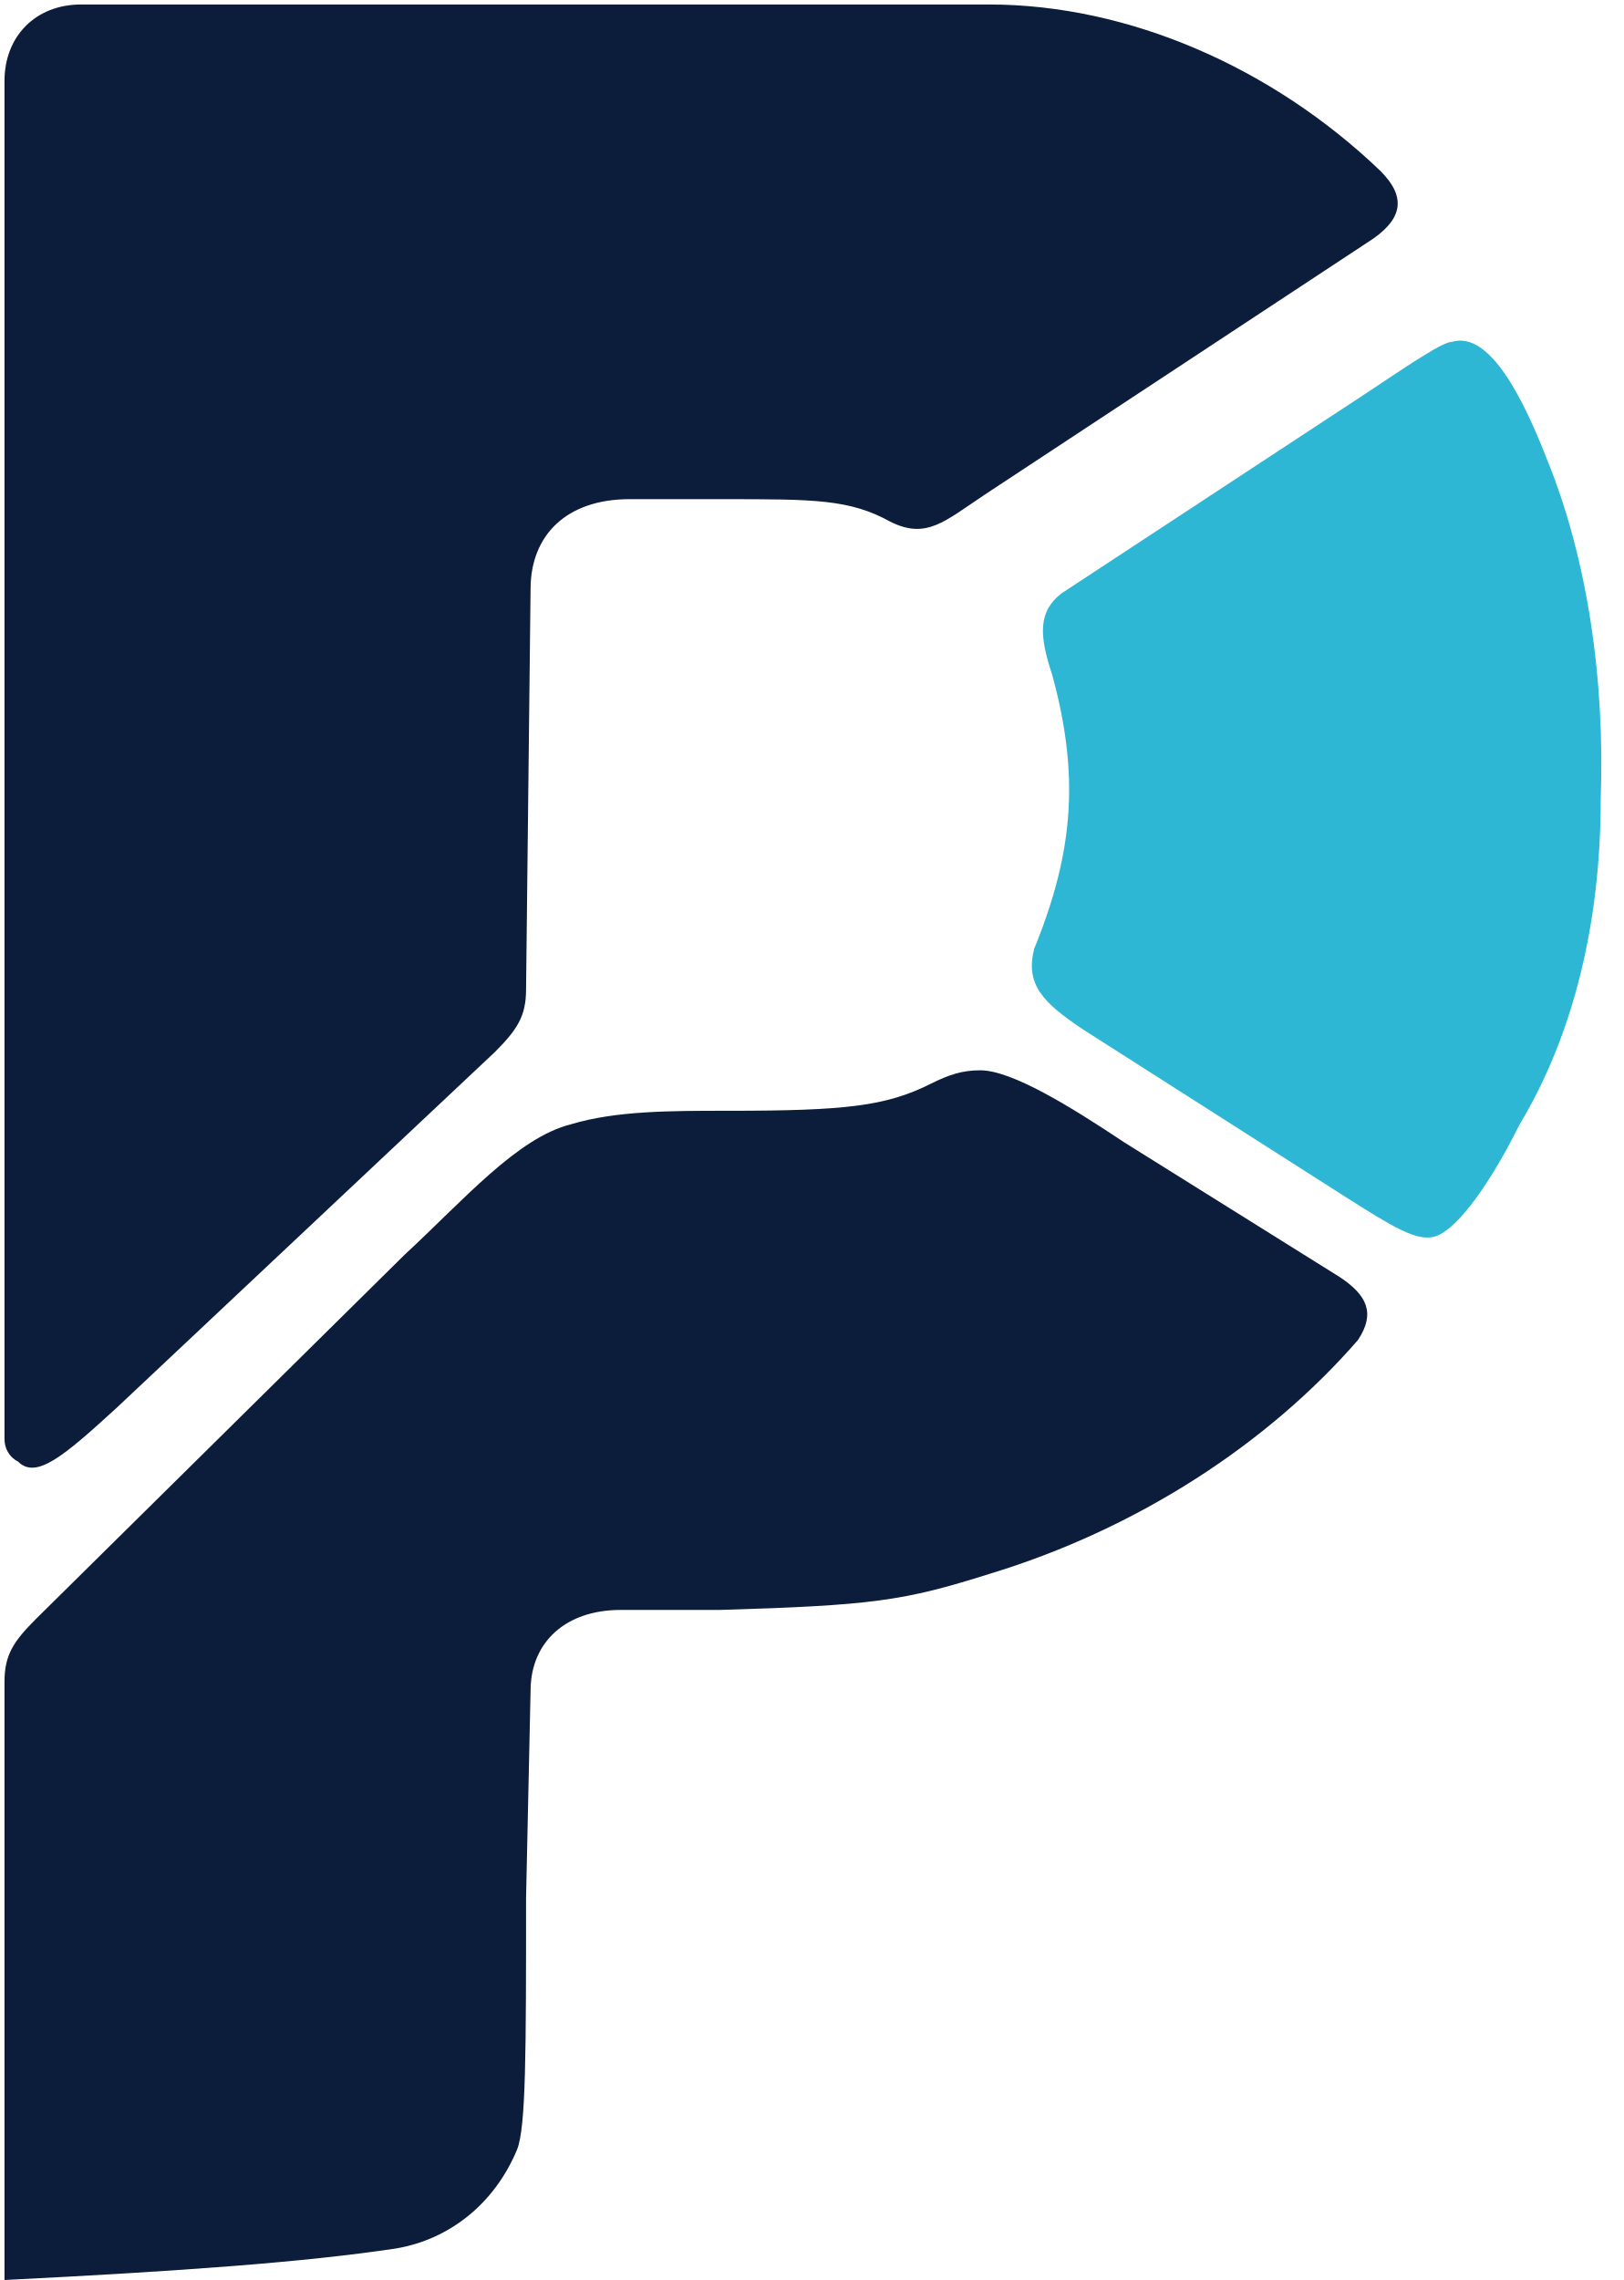
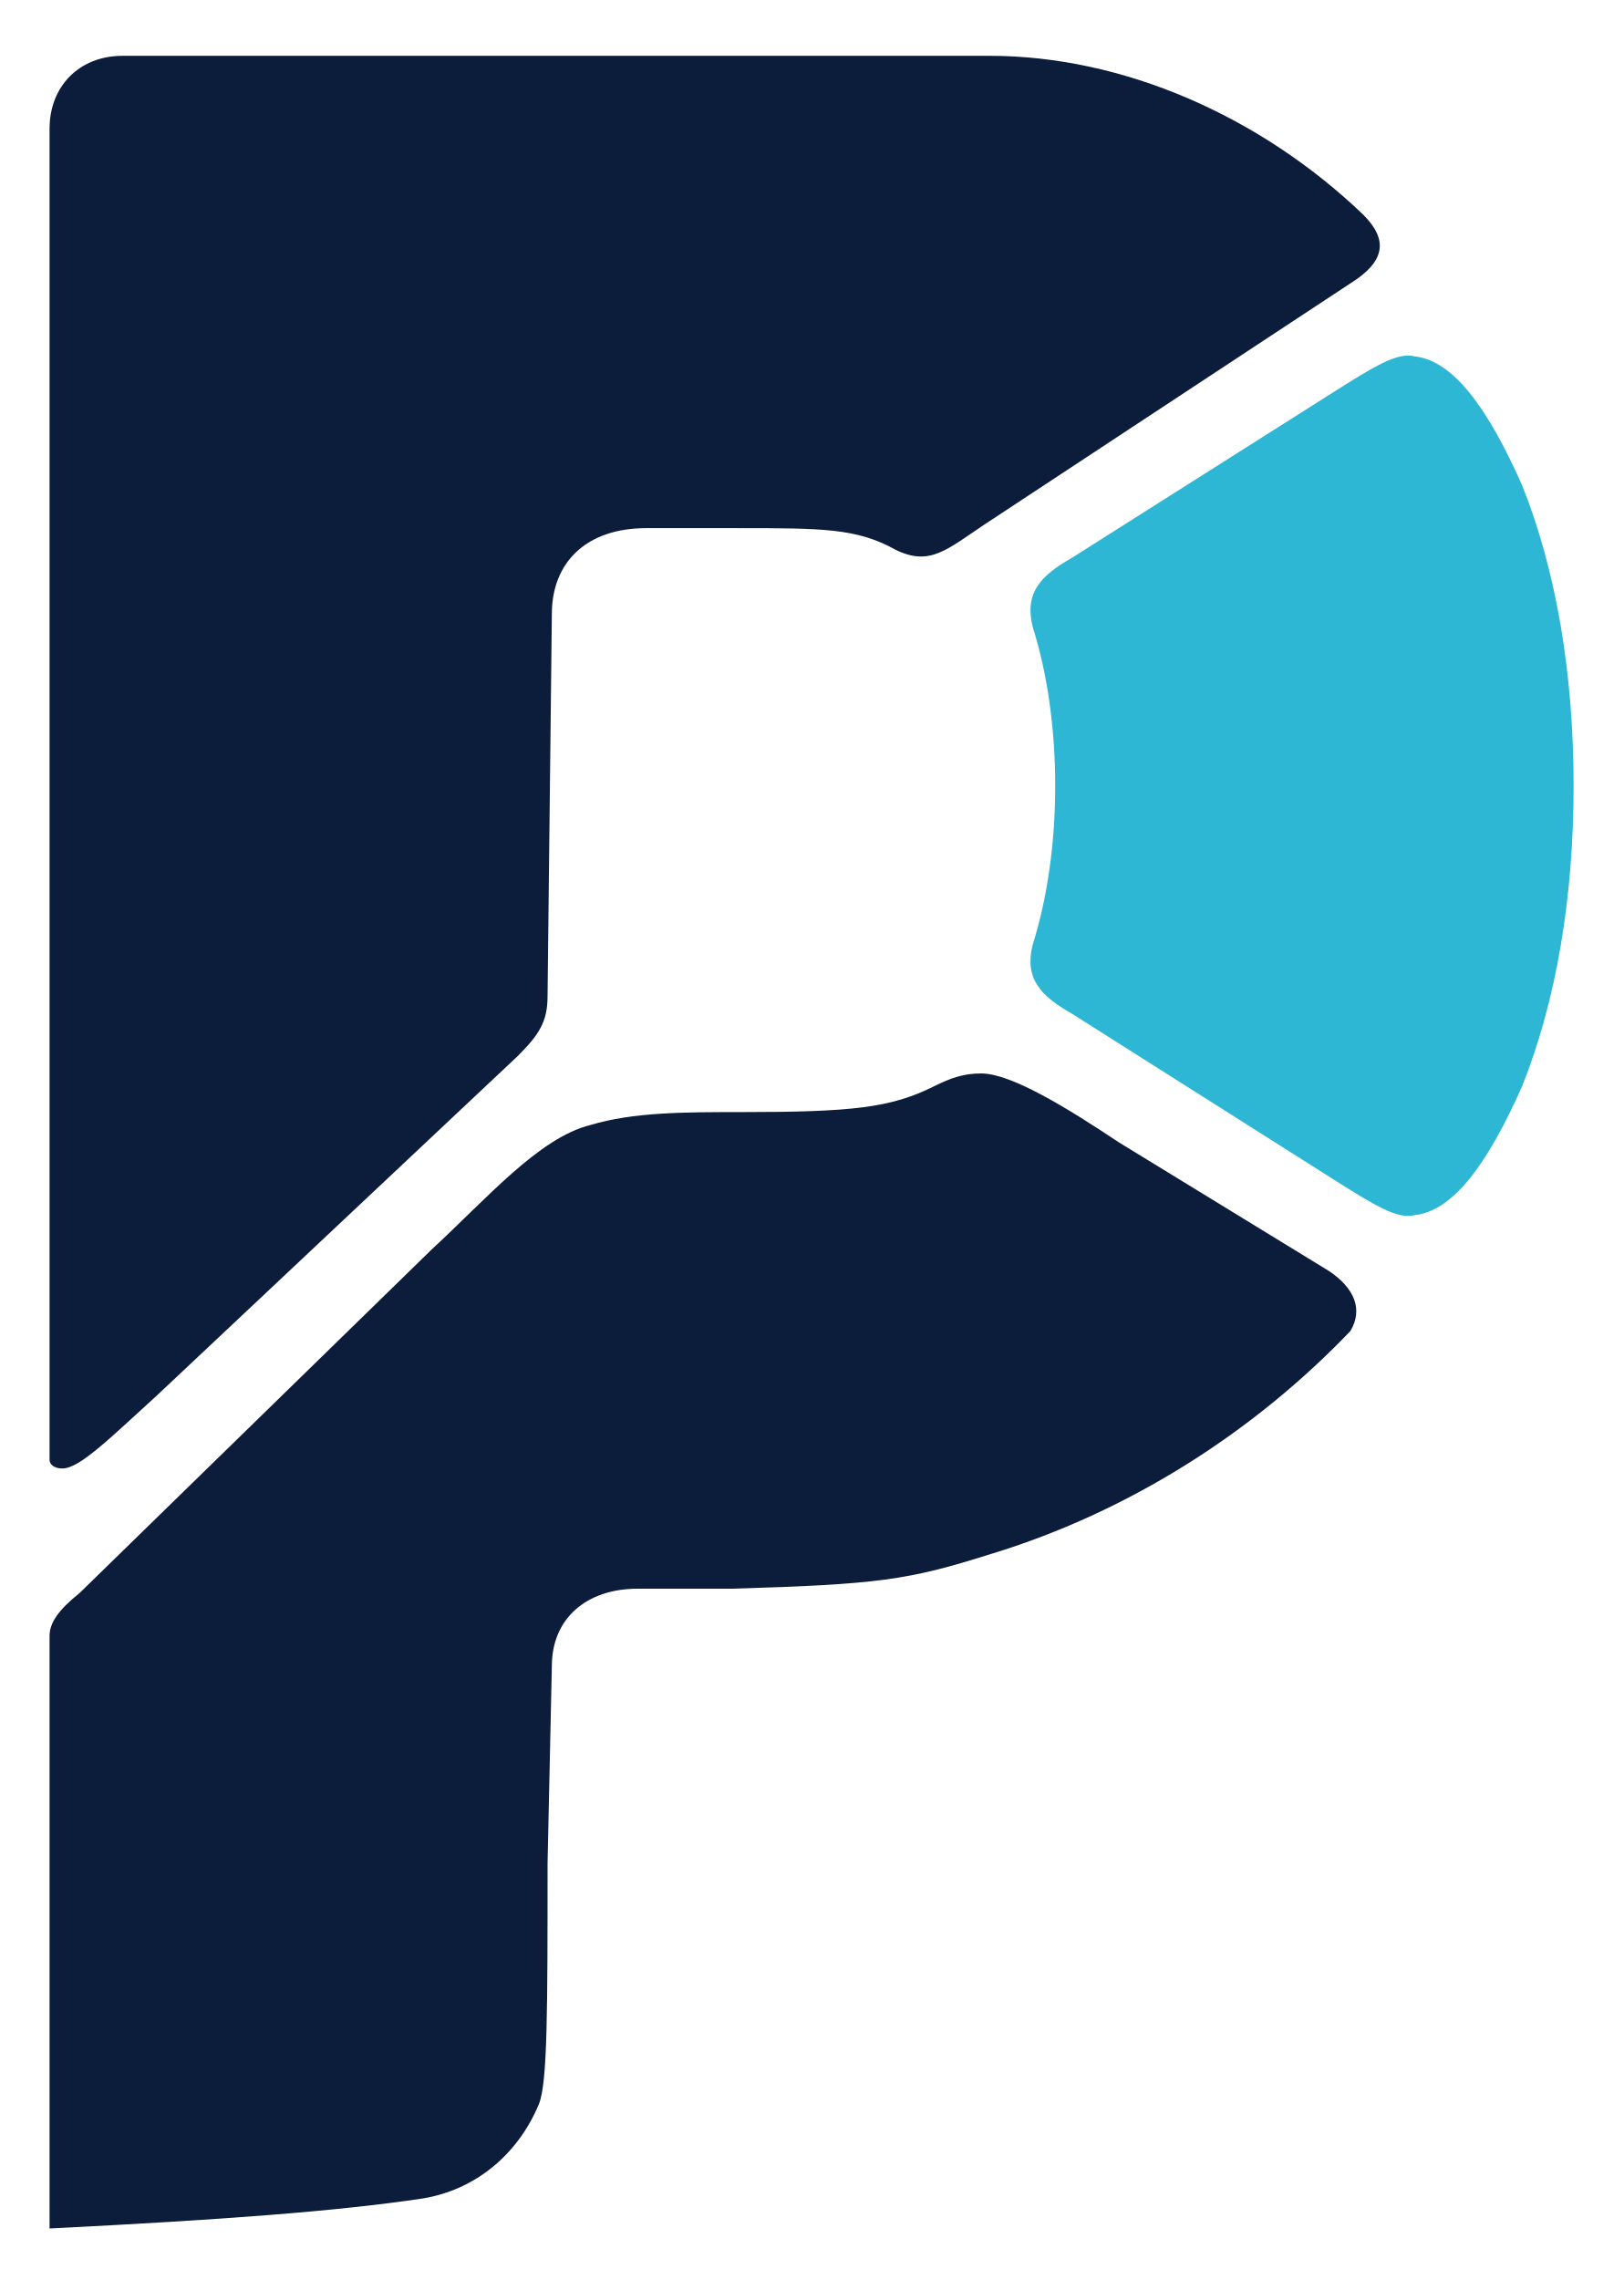
- <svg xmlns="http://www.w3.org/2000/svg" width="361" height="507" viewBox="0 0 361 507">
-   <path fill="#0c1c3b" d="     M 1 320     V 18     C 1 8 8 1 18 1     H 220     C 251 1 283 15 307 38     C 313 44 312 49 304 54     L 219 110     C 210 116 206 120 198 116     C 189 111 181 111 161 111     H 140     C 126 111 118 119 118 131     L 117 220     C 117 226 115 229 110 234     L 26 313     C 14 324 8 329 4 325     C 2 324 1 322 1 320     Z      M 1 507     V 374     C 1 368 3 365 8 360     L 90 279     C 103 267 115 253 127 250     C 137 247 149 247 162 247     C 188 247 197 246 207 241     C 211 239 214 238 218 238     C 225 238 238 246 250 254     L 298 284     C 304 288 306 292 302 298     C 282 321 253 340 220 350     C 201 356 194 357 160 358     H 138     C 126 358 118 365 118 376     L 117 422     C 117 456 117 473 115 478     C 110 490 100 498 88 500     C 68 503 41 505 1 507     Z" />
-   <path fill="#2db7d4" d="     M 319 275     C 315 276 310 273 299 266     L 241 229     C 232 223 228 219 230 211     C 239 189 240 172 234 150     C 231 141 231 136 236 132     L 303 88     C 315 80 321 76 323 76     C 330 74 337 84 344 102     C 353 124 357 151 356 178     C 356 205 350 230 338 250     C 330 266 323 274 319 275     Z" />
+ <svg xmlns="http://www.w3.org/2000/svg" width="361" height="507" viewBox="-10.5 -12 378 531">
+   <path fill="#0c1c3b" d="     M 1 328     V 18     C 1 8 8 1 18 1     H 220     C 251 1 283 15 307 38     C 313 44 312 49 304 54     L 219 110     C 210 116 206 120 198 116     C 189 111 181 111 161 111     H 140     C 126 111 118 119 118 131     L 117 220     C 117 226 115 229 110 234     L 26 313     C 15 323 8 330 4 330     C 2 330 1 329 1 328     Z      M 1 507     V 369     C 1 366 3 363 8 359     L 90 279     C 103 267 115 253 127 250     C 137 247 149 247 162 247     C 188 247 197 246 207 241     C 211 239 214 238 218 238     C 225 238 238 246 250 254     L 299 284     C 305 288 307 293 304 298     C 282 321 253 340 220 350     C 201 356 194 357 160 358     H 138     C 126 358 118 365 118 376     L 117 422     C 117 456 117 473 115 478     C 110 490 100 498 88 500     C 68 503 41 505 1 507     Z" />
+   <path fill="#2db7d4" d="     M 319 271     C 315 272 310 269 299 262     L 239 224     C 232 220 228 216 230 208     C 237 186 237 156 230 134     C 228 126 232 122 239 118     L 299 80     C 310 73 315 70 319 71     C 328 72 336 83 344 101     C 352 121 356 145 356 171     C 356 197 352 221 344 241     C 336 259 328 270 319 271     Z" />
</svg>
